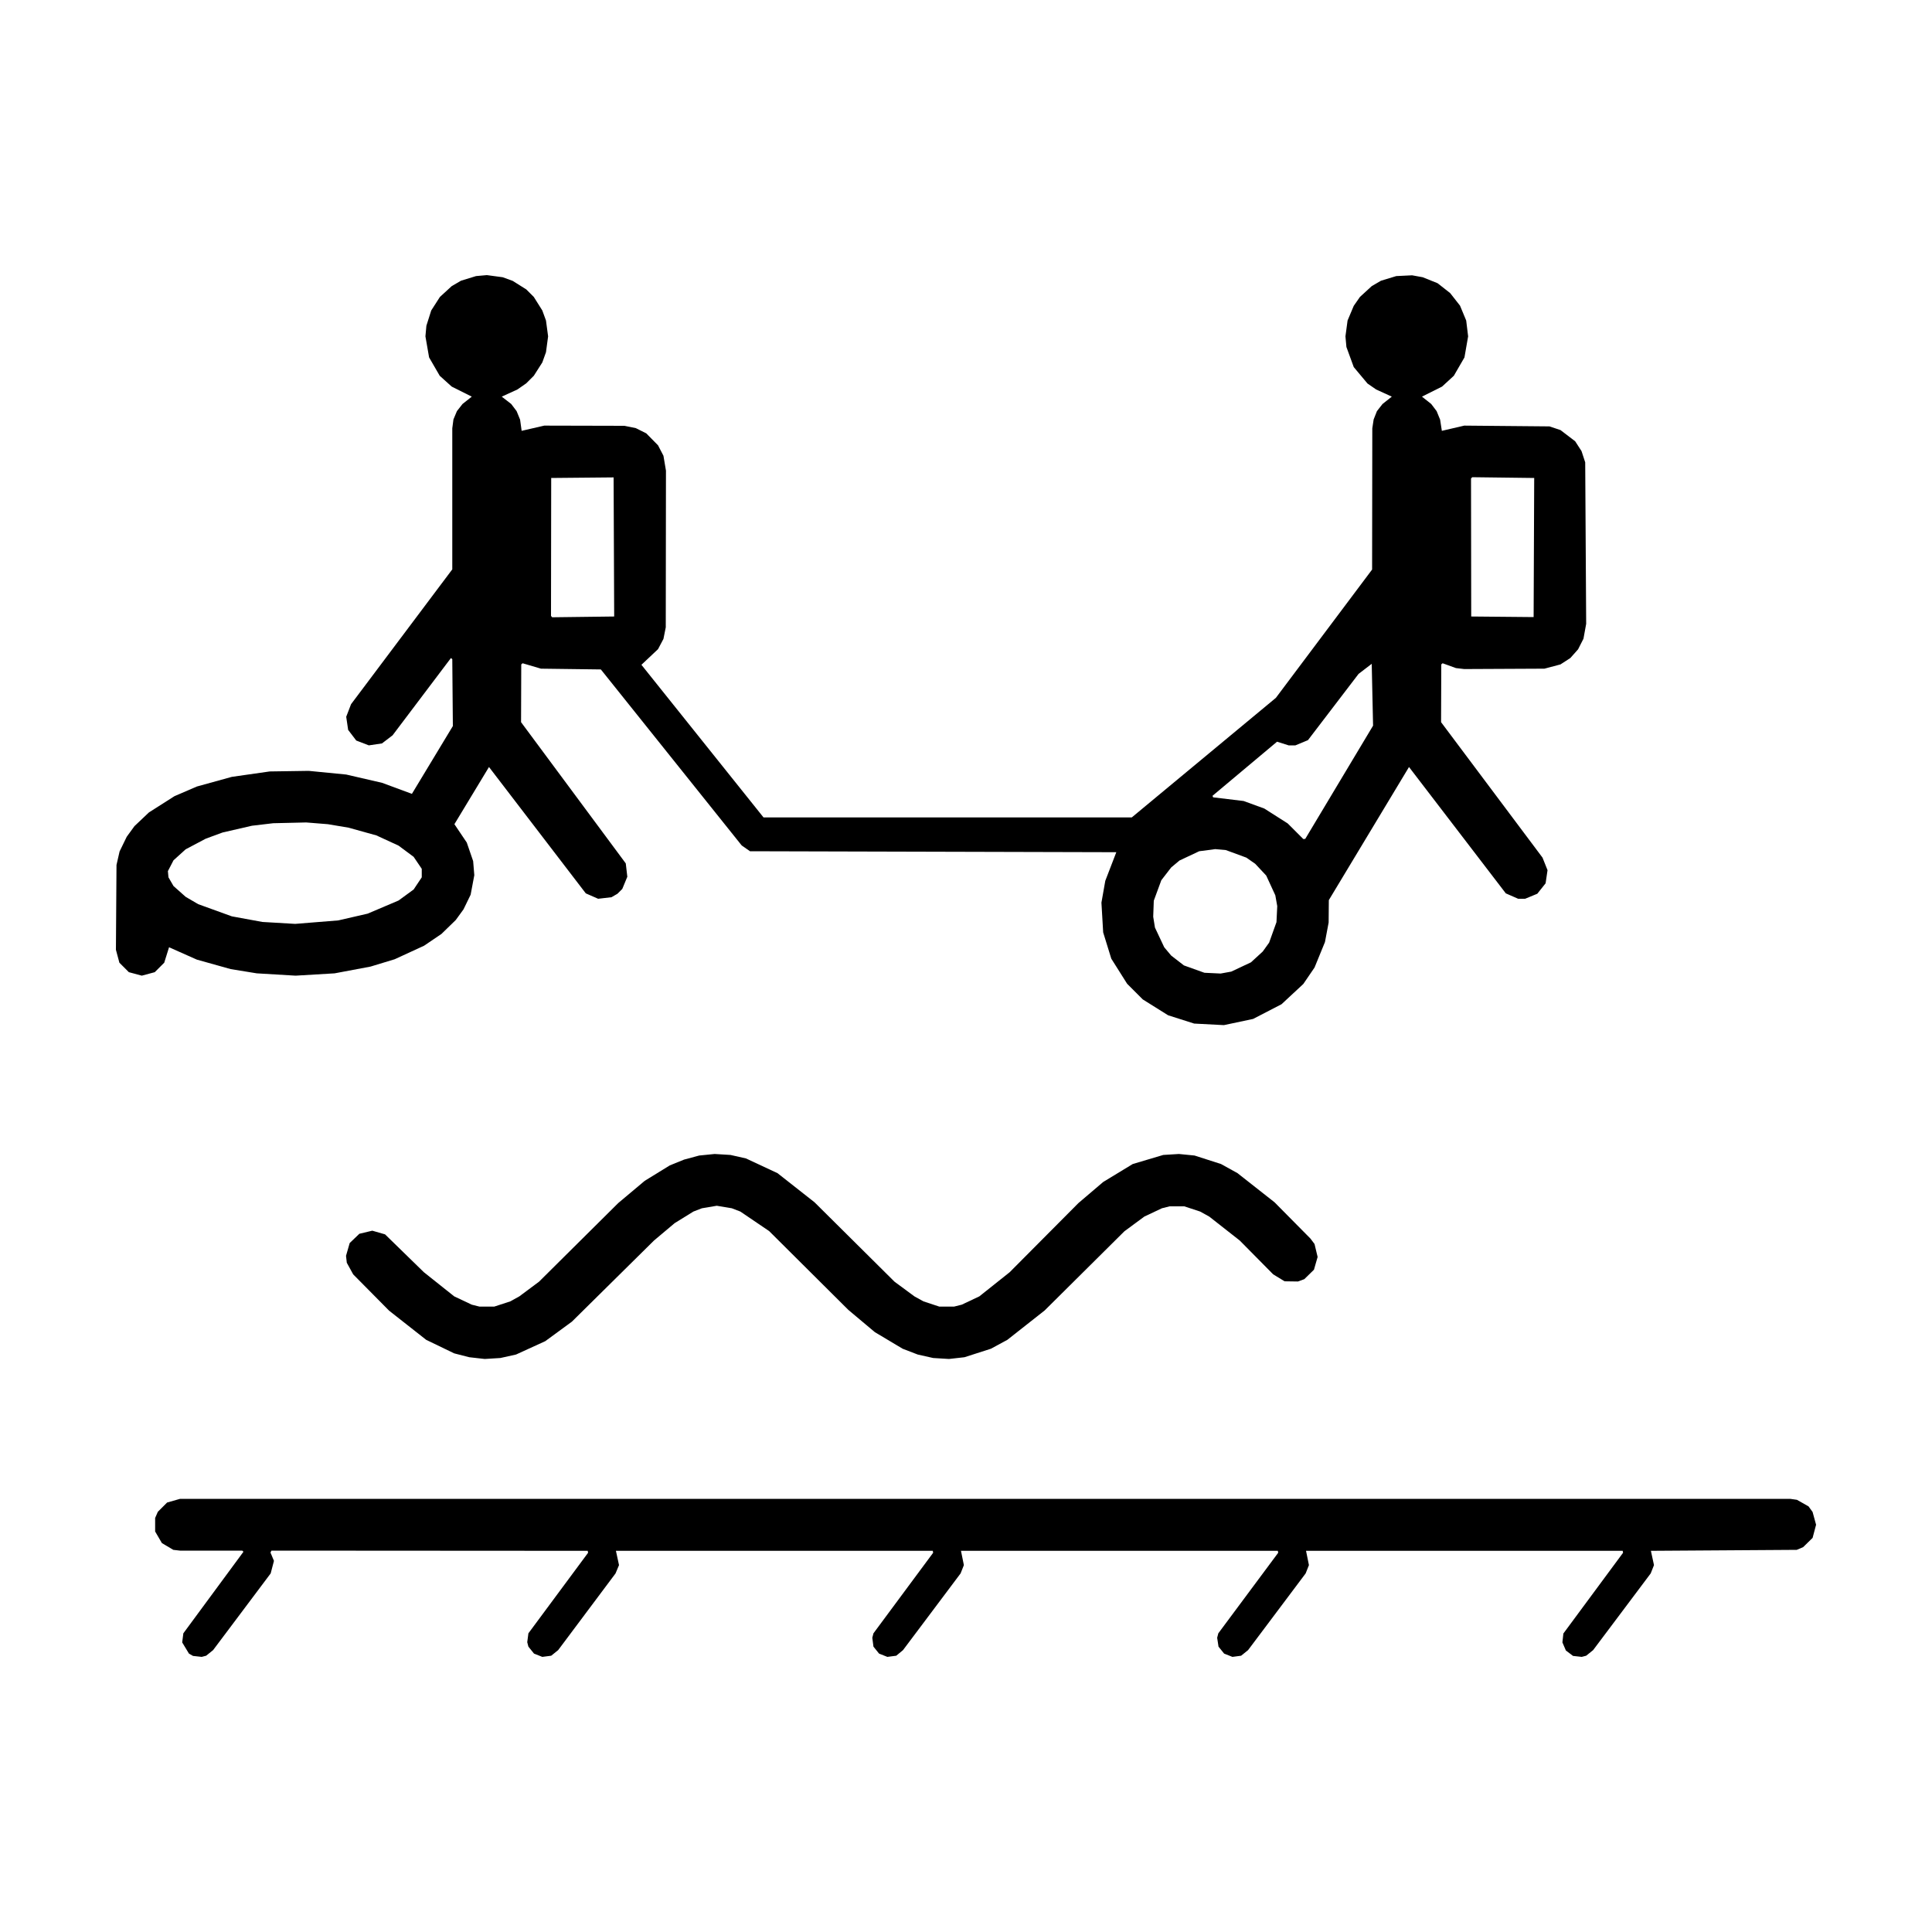
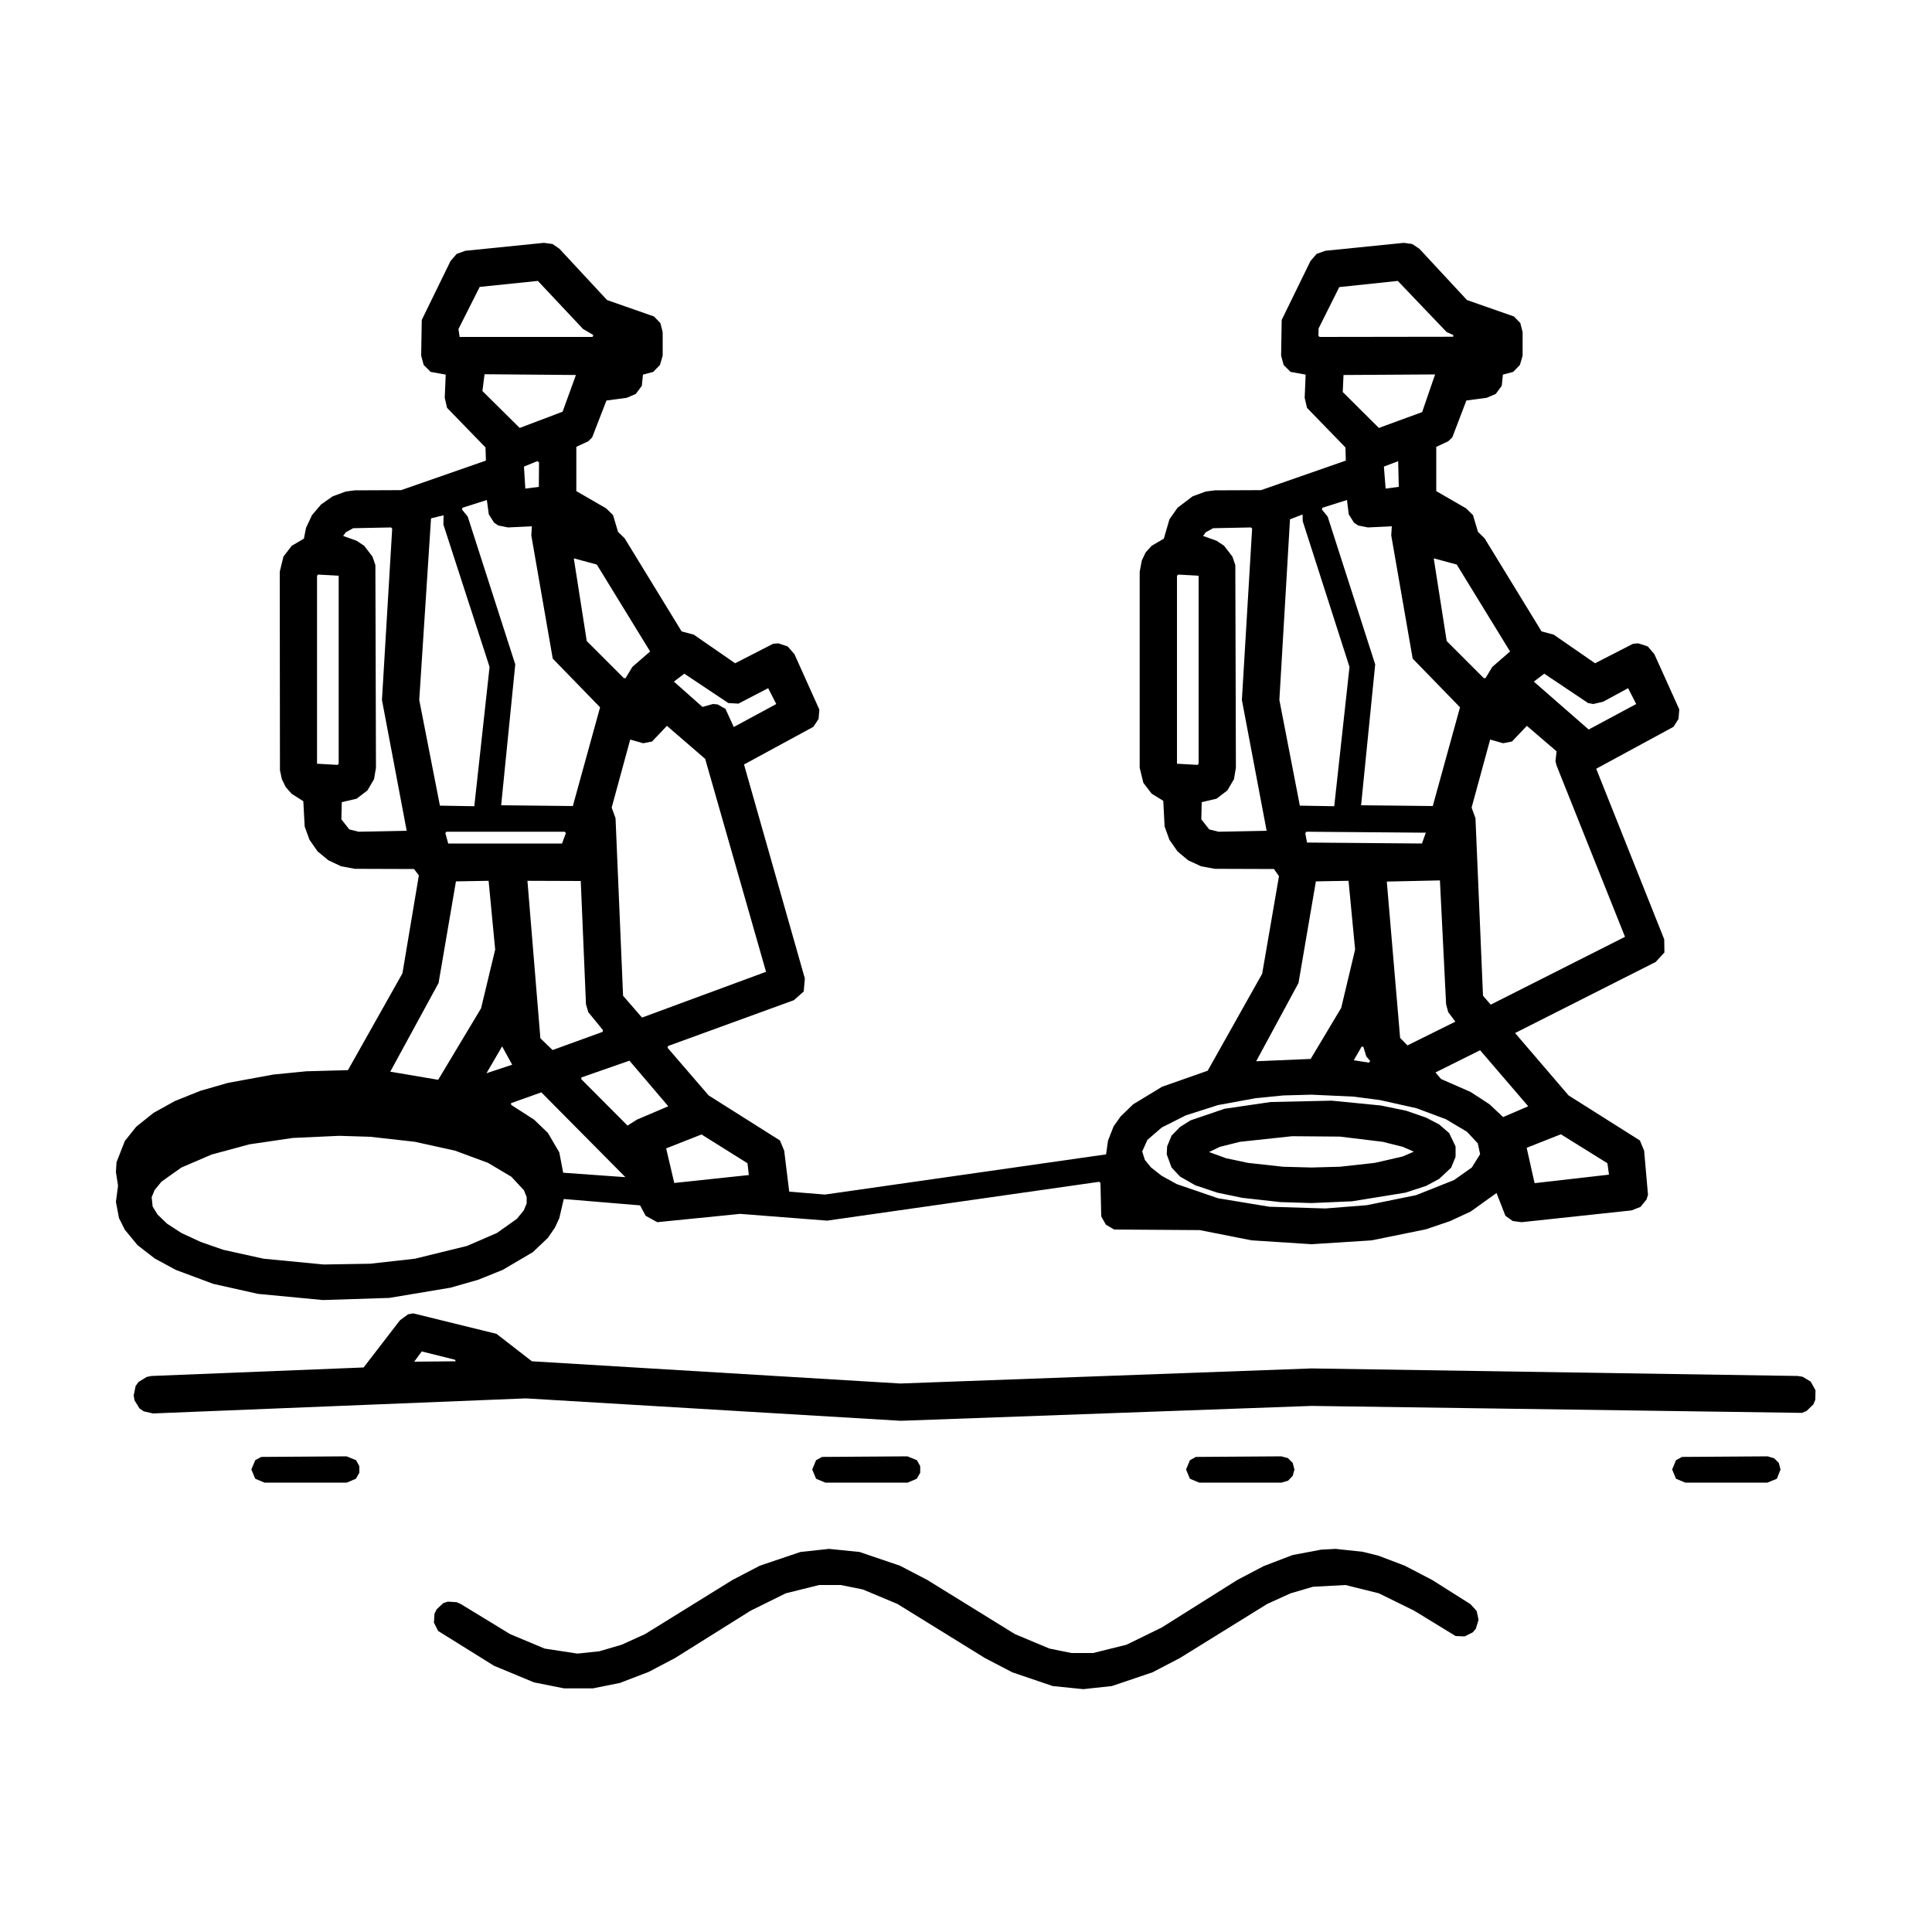
<svg xmlns="http://www.w3.org/2000/svg" viewBox="0 0 1000 1000" width="100%" height="100%">
-   <path fill="currentColor" d="M140.0 803.6 L141.8 807.9 L140.1 814.4 L110.3 854.1 L106.7 857.0 L104.4 857.6 L99.9 857.1 L97.8 855.9 L94.3 850.1 L94.9 845.4 L126.0 803.2 L125.4 802.6 L93.2 802.6 L89.7 802.2 L83.8 798.7 L80.3 792.7 L80.3 785.7 L81.7 782.5 L86.5 777.7 L93.2 775.8 L926.6 775.8 L930.1 776.3 L936.1 779.7 L938.2 782.6 L940.0 789.2 L938.2 796.0 L933.3 800.8 L930.0 802.2 L854.5 802.7 L856.1 810.1 L854.4 814.4 L824.6 854.1 L821.0 857.0 L818.7 857.6 L814.2 857.1 L810.5 854.3 L808.7 850.1 L809.2 845.5 L840.1 803.7 L839.9 802.7 L676.0 802.7 L677.5 810.1 L675.8 814.4 L646.0 854.1 L642.4 857.0 L637.9 857.6 L633.6 855.9 L630.7 852.3 L630.0 847.7 L630.6 845.4 L661.6 803.7 L661.4 802.7 L497.4 802.7 L498.9 810.1 L497.2 814.4 L467.4 854.1 L463.9 857.0 L459.3 857.6 L455.0 855.9 L452.1 852.3 L451.5 847.7 L452.1 845.4 L483.0 803.7 L482.8 802.7 L318.8 802.7 L320.4 810.1 L318.6 814.4 L288.9 854.1 L285.3 857.0 L280.7 857.6 L276.4 855.9 L273.5 852.3 L272.9 850.0 L273.5 845.4 L304.4 803.7 L304.2 802.7 L140.5 802.6 Z M233.8 148.1 L238.6 145.3 L246.4 142.9 L252.0 142.4 L260.2 143.5 L265.4 145.4 L272.4 149.8 L276.3 153.7 L280.7 160.7 L282.6 165.9 L283.7 174.1 L282.6 182.3 L280.7 187.6 L276.3 194.5 L272.4 198.4 L267.8 201.6 L259.7 205.3 L264.6 209.1 L267.4 212.8 L269.2 217.2 L270.0 223.0 L281.7 220.3 L323.2 220.4 L329.1 221.6 L334.5 224.3 L340.6 230.5 L343.4 235.9 L344.7 243.6 L344.6 324.7 L343.4 330.7 L340.6 336.0 L332.0 344.1 L395.2 423.1 L585.8 423.1 L660.4 361.2 L710.2 294.8 L710.3 221.7 L711.0 217.1 L712.7 212.8 L715.6 209.1 L720.4 205.3 L712.3 201.6 L707.8 198.5 L700.7 190.0 L696.9 179.6 L696.4 174.1 L697.5 165.9 L700.7 158.3 L703.9 153.7 L710.0 148.1 L714.8 145.3 L722.7 142.9 L730.9 142.5 L736.4 143.5 L744.1 146.6 L750.6 151.7 L755.7 158.2 L758.9 165.9 L759.9 174.1 L758.0 185.0 L752.5 194.5 L746.4 200.1 L736.0 205.3 L740.8 209.1 L743.6 212.8 L745.4 217.2 L746.3 223.0 L757.9 220.3 L802.0 220.7 L807.7 222.6 L815.3 228.4 L818.6 233.5 L820.5 239.3 L821.0 322.9 L819.6 330.6 L816.8 336.1 L812.8 340.6 L807.7 343.9 L799.4 346.1 L757.9 346.3 L753.6 345.8 L746.7 343.3 L746.0 343.9 L745.9 373.8 L798.4 443.9 L801.0 450.4 L800.0 457.2 L795.7 462.6 L789.4 465.2 L785.8 465.2 L779.4 462.4 L729.3 397.0 L687.8 465.9 L687.7 477.5 L685.8 487.6 L680.4 500.8 L674.6 509.3 L663.3 519.8 L648.6 527.4 L633.5 530.6 L618.1 529.8 L604.6 525.5 L591.5 517.3 L583.4 509.2 L575.2 496.2 L571.0 482.6 L570.1 467.2 L572.1 455.9 L577.8 441.1 L388.2 440.6 L383.9 437.6 L311.0 346.5 L280.0 346.1 L270.5 343.3 L269.8 343.9 L269.7 373.8 L323.9 446.9 L324.7 453.8 L322.1 460.1 L319.6 462.6 L316.5 464.4 L309.6 465.2 L303.2 462.4 L253.1 397.0 L235.2 426.6 L241.6 436.1 L244.9 445.7 L245.5 453.0 L243.6 463.1 L239.9 470.7 L235.9 476.2 L228.5 483.4 L219.5 489.5 L204.3 496.5 L191.8 500.3 L173.2 503.8 L153.0 505.0 L132.9 503.8 L119.4 501.6 L101.9 496.7 L87.5 490.3 L85.0 498.3 L80.1 503.2 L73.4 505.0 L66.7 503.2 L61.8 498.3 L60.0 491.6 L60.3 447.7 L61.9 440.7 L65.6 433.1 L69.6 427.6 L77.1 420.5 L90.3 412.1 L101.9 407.1 L120.0 402.1 L139.6 399.3 L159.8 399.0 L179.2 400.9 L197.8 405.2 L213.2 410.9 L234.4 375.8 L234.1 341.2 L233.4 340.6 L203.2 380.6 L197.7 384.8 L190.9 385.8 L184.4 383.3 L180.2 377.8 L179.2 371.0 L181.7 364.5 L234.1 294.7 L234.1 221.7 L234.7 217.1 L236.5 212.8 L239.4 209.1 L244.2 205.3 L233.8 200.1 L227.6 194.5 L222.1 185.0 L220.2 174.1 L220.7 168.6 L223.2 160.7 L227.7 153.7 Z M762.0 247.0 L761.4 247.7 L761.5 319.1 L793.8 319.4 L794.1 247.4 Z M674.6 434.3 L675.6 434.2 L710.7 375.6 L710.0 343.6 L703.2 348.8 L677.0 383.1 L670.5 385.8 L667.0 385.8 L661.0 383.9 L627.6 411.9 L627.9 412.7 L643.7 414.6 L654.4 418.5 L666.5 426.2 Z M656.9 487.9 L660.7 477.3 L661.1 469.0 L660.1 463.4 L655.4 453.2 L649.7 447.1 L645.1 443.9 L634.5 440.0 L629.0 439.5 L620.7 440.6 L610.5 445.4 L606.2 449.0 L601.1 455.6 L597.2 466.2 L596.9 474.5 L597.8 480.1 L602.6 490.3 L606.2 494.6 L612.8 499.7 L623.4 503.5 L631.8 503.9 L637.3 502.9 L647.5 498.1 L653.6 492.5 Z M285.2 318.8 L285.8 319.5 L317.9 319.1 L317.6 247.1 L285.3 247.4 Z M206.3 466.1 L214.1 460.4 L218.3 454.1 L218.3 449.7 L214.1 443.5 L206.3 437.7 L194.8 432.4 L180.4 428.4 L169.7 426.6 L158.5 425.7 L141.4 426.1 L130.4 427.4 L115.2 430.9 L106.5 434.1 L96.1 439.6 L89.8 445.3 L86.9 450.9 L87.2 454.1 L89.8 458.6 L96.1 464.2 L102.6 468.0 L120.0 474.3 L135.8 477.2 L152.8 478.2 L175.1 476.4 L190.3 472.9 Z M201.4 678.4 L182.8 659.6 L179.5 653.6 L179.1 650.0 L181.0 643.4 L186.0 638.6 L192.7 637.0 L199.3 638.9 L219.4 658.5 L235.1 671.0 L244.2 675.3 L248.2 676.3 L255.8 676.3 L264.1 673.6 L268.8 671.0 L279.0 663.4 L320.0 622.7 L333.7 611.2 L346.7 603.2 L354.1 600.2 L361.9 598.1 L369.9 597.3 L378.1 597.8 L386.1 599.6 L402.4 607.2 L421.6 622.3 L463.0 663.4 L473.3 671.0 L478.0 673.6 L486.2 676.3 L493.8 676.3 L497.8 675.3 L506.9 671.0 L522.6 658.5 L558.2 622.7 L571.0 611.8 L586.3 602.5 L602.1 597.8 L610.2 597.3 L618.3 598.1 L632.0 602.5 L640.5 607.2 L659.7 622.3 L678.3 641.1 L680.4 643.9 L682.0 650.6 L680.1 657.2 L675.1 662.1 L671.8 663.3 L664.9 663.2 L659.0 659.6 L641.7 642.1 L625.9 629.7 L621.2 627.1 L613.0 624.4 L605.4 624.4 L601.4 625.4 L592.3 629.7 L582.0 637.3 L540.7 678.3 L521.4 693.5 L512.9 698.1 L499.2 702.5 L491.2 703.4 L483.0 702.9 L475.0 701.1 L467.2 698.1 L452.8 689.5 L439.1 678.0 L398.1 637.2 L383.2 627.1 L378.8 625.4 L371.0 624.1 L363.3 625.4 L358.9 627.1 L349.2 633.1 L338.5 642.1 L296.0 684.1 L282.2 694.2 L267.1 701.1 L259.0 702.9 L250.9 703.4 L242.9 702.5 L235.1 700.5 L220.6 693.5 Z" />
+   <path fill="currentColor" d="M932.7 731.3 L678.9 727.7 L466.2 735.4 L272.2 723.8 L79.2 731.6 L74.4 730.5 L72.2 729.0 L69.6 724.8 L69.2 722.2 L70.2 717.4 L71.7 715.3 L75.9 712.7 L78.4 712.2 L188.2 707.8 L207.0 683.4 L211.2 680.3 L213.9 679.8 L257.0 690.4 L275.3 704.6 L466.0 716.1 L678.9 708.3 L930.5 712.2 L933.0 712.6 L937.2 715.1 L939.7 719.6 L939.6 724.5 L938.6 726.9 L935.1 730.3 Z M218.3 699.5 L214.4 704.8 L235.9 704.6 L235.5 703.8 Z M919.7 765.4 L914.8 767.4 L872.3 767.4 L867.5 765.4 L865.5 760.6 L867.5 755.8 L870.6 754.1 L914.9 753.8 L918.3 754.8 L920.7 757.2 L921.6 760.6 Z M157.0 414.7 L151.0 410.9 L147.9 407.4 L145.9 403.3 L144.9 398.7 L144.8 295.9 L146.7 288.1 L151.0 282.5 L157.3 278.8 L158.4 273.2 L161.5 266.6 L166.2 261.1 L172.2 256.9 L179.0 254.4 L183.7 253.8 L207.6 253.7 L251.5 238.4 L251.3 231.6 L231.4 211.1 L230.2 205.9 L230.7 193.9 L222.9 192.5 L219.3 188.9 L218.0 184.1 L218.3 165.6 L233.2 135.1 L236.4 131.4 L240.9 129.8 L281.5 125.7 L286.0 126.3 L289.6 128.8 L314.2 155.3 L338.5 163.8 L341.8 167.2 L343.0 171.9 L343.0 184.1 L341.6 188.9 L338.1 192.5 L332.8 193.9 L332.2 199.7 L329.1 203.9 L324.4 205.9 L313.9 207.3 L306.5 226.4 L304.5 228.4 L298.3 231.3 L298.3 254.2 L313.7 263.1 L317.3 266.6 L319.9 275.3 L323.3 278.6 L352.8 326.8 L359.1 328.5 L380.5 343.3 L400.2 333.2 L402.9 333.0 L407.7 334.6 L411.2 338.6 L424.1 367.3 L423.7 372.1 L421.0 376.2 L385.1 395.7 L416.6 506.5 L416.0 513.2 L410.9 517.7 L345.8 541.4 L345.5 542.3 L366.8 567.0 L403.7 590.3 L405.9 595.6 L408.5 616.8 L427.0 618.3 L572.5 597.5 L573.5 590.4 L576.4 583.0 L580.0 577.9 L586.5 571.6 L601.5 562.5 L625.1 554.2 L653.3 504.0 L662.0 453.5 L659.4 449.8 L628.8 449.7 L621.7 448.4 L615.0 445.3 L609.5 440.7 L605.3 434.7 L602.8 427.8 L602.1 414.5 L596.1 410.8 L591.8 405.2 L589.9 397.4 L589.9 295.9 L591.0 290.1 L593.0 285.9 L596.1 282.5 L602.4 278.8 L605.3 268.8 L609.5 262.8 L617.3 256.9 L624.1 254.4 L628.8 253.8 L652.7 253.7 L696.6 238.4 L696.4 231.6 L676.5 211.1 L675.3 205.9 L675.8 193.9 L668.0 192.5 L664.4 188.9 L663.1 184.1 L663.4 165.6 L678.3 135.1 L681.5 131.4 L686.0 129.8 L726.6 125.7 L731.0 126.3 L734.7 128.8 L759.3 155.3 L783.6 163.8 L786.9 167.2 L788.1 171.9 L788.1 184.1 L786.7 188.9 L783.2 192.5 L777.9 193.9 L777.3 199.7 L774.2 203.9 L769.5 205.9 L759.0 207.3 L751.7 226.4 L749.6 228.4 L743.4 231.3 L743.4 254.2 L758.8 263.1 L762.4 266.6 L765.0 275.3 L768.4 278.6 L797.9 326.8 L804.2 328.5 L825.6 343.3 L845.3 333.2 L848.0 333.0 L852.9 334.6 L856.3 338.6 L869.2 367.2 L868.8 372.1 L866.2 376.2 L826.2 397.9 L861.4 486.2 L861.5 493.0 L857.0 497.9 L784.2 534.7 L811.9 567.0 L848.8 590.3 L851.0 595.6 L853.0 618.5 L852.2 620.9 L849.1 624.7 L844.5 626.5 L787.6 632.6 L783.0 632.0 L779.2 629.3 L774.6 617.5 L761.2 627.1 L750.4 632.1 L738.0 636.3 L710.0 642.0 L678.9 644.0 L647.8 642.0 L621.0 636.7 L576.7 636.4 L572.4 633.9 L570.0 629.6 L569.6 612.3 L568.9 611.7 L428.1 631.8 L383.1 628.3 L340.2 632.6 L334.2 629.3 L331.3 623.9 L291.8 620.6 L289.5 630.5 L287.3 635.3 L283.6 640.7 L275.8 648.1 L260.2 657.3 L247.5 662.4 L233.2 666.5 L201.5 671.8 L167.1 672.9 L133.5 669.7 L110.3 664.5 L91.0 657.3 L80.1 651.4 L71.2 644.5 L64.6 636.5 L61.6 630.5 L60.0 622.1 L61.1 613.7 L60.0 606.7 L60.3 601.6 L64.6 590.6 L70.5 583.2 L79.5 576.0 L90.5 569.9 L103.7 564.6 L118.0 560.5 L141.4 556.2 L158.5 554.5 L180.1 553.9 L208.3 503.8 L216.8 453.1 L214.3 449.8 L183.7 449.7 L176.6 448.4 L170.0 445.3 L164.4 440.7 L160.2 434.7 L157.7 427.8 Z M829.8 363.2 L824.7 364.4 L822.0 363.9 L799.3 348.7 L793.9 352.8 L822.3 377.6 L846.9 364.4 L842.7 356.2 Z M778.0 384.7 L771.3 382.8 L761.7 418.0 L763.7 423.5 L767.6 515.4 L771.6 520.0 L841.1 484.9 L805.7 396.3 L805.1 394.0 L805.7 388.9 L790.3 375.7 L782.6 383.8 Z M790.2 594.1 L794.3 612.4 L832.8 608.0 L832.0 602.1 L807.9 587.1 Z M771.0 571.6 L778.0 578.2 L791.0 572.6 L766.1 543.6 L743.0 555.1 L745.9 558.5 L761.2 565.2 Z M768.0 351.0 L768.9 351.0 L772.4 345.2 L781.6 337.2 L754.0 292.2 L742.1 289.0 L748.8 331.8 Z M752.6 610.8 L761.8 604.3 L766.1 597.4 L764.9 591.8 L759.3 585.8 L748.4 579.3 L733.1 573.6 L714.3 569.4 L700.4 567.6 L678.8 566.6 L664.2 567.0 L650.0 568.4 L630.4 572.0 L613.8 577.3 L601.3 583.6 L593.9 590.0 L591.2 596.0 L592.6 600.4 L595.8 604.3 L601.3 608.6 L609.1 612.9 L630.4 620.2 L657.0 624.6 L686.0 625.5 L707.5 623.8 L733.0 618.6 Z M684.5 262.8 L684.2 263.7 L687.2 267.4 L711.8 343.9 L704.5 416.8 L741.6 417.2 L755.7 366.1 L731.2 340.9 L720.1 277.1 L720.4 272.4 L708.0 273.0 L703.0 272.0 L700.8 270.5 L698.1 266.2 L697.2 258.8 Z M728.5 541.1 L753.3 528.8 L749.6 523.9 L748.5 519.8 L745.3 455.7 L717.8 456.3 L724.7 537.2 Z M748.8 171.9 L723.5 145.4 L693.2 148.6 L682.5 170.0 L682.4 173.8 L683.0 174.4 L752.2 174.3 L752.2 173.4 Z M736.1 213.3 L742.8 193.8 L695.4 194.1 L695.0 202.9 L713.7 221.5 Z M676.5 436.1 L736.0 436.6 L738.0 431.0 L676.2 430.5 L675.6 431.2 Z M716.3 241.5 L717.2 252.9 L724.0 252.0 L723.7 238.7 Z M708.6 550.0 L709.2 549.2 L707.2 546.8 L705.7 541.9 L704.8 541.7 L700.7 548.8 Z M650.2 549.3 L678.4 548.1 L694.2 521.7 L701.4 491.5 L698.0 455.9 L681.1 456.2 L672.1 508.8 Z M674.3 269.8 L674.2 266.3 L667.7 268.8 L662.2 362.3 L672.8 417.0 L690.6 417.3 L698.5 345.2 Z M622.0 415.2 L621.8 424.1 L625.9 429.3 L630.7 430.5 L655.6 430.0 L642.8 362.3 L648.1 273.6 L647.5 273.0 L627.9 273.4 L624.1 275.5 L622.7 277.4 L629.7 279.9 L633.6 282.5 L637.9 288.1 L639.4 292.5 L639.7 397.4 L638.7 403.3 L635.3 409.1 L629.7 413.4 Z M619.8 395.9 L620.4 395.3 L620.4 298.0 L609.9 297.4 L609.2 298.0 L609.2 395.3 Z M377.0 363.9 L354.2 348.7 L348.8 352.8 L363.6 365.9 L369.0 364.4 L371.4 364.6 L375.5 366.9 L379.8 376.3 L401.8 364.4 L397.6 356.2 L382.2 364.2 Z M332.9 384.7 L326.2 382.8 L316.6 418.0 L318.6 423.5 L322.5 515.4 L332.3 526.7 L396.5 503.0 L365.0 392.8 L345.2 375.7 L337.5 383.8 Z M363.1 587.2 L344.8 594.4 L349.0 612.3 L387.6 608.2 L386.9 602.1 Z M324.8 582.6 L329.7 579.5 L345.9 572.6 L325.8 549.0 L300.9 557.7 L300.9 558.6 Z M322.9 351.0 L323.8 351.0 L327.3 345.2 L336.5 337.2 L308.9 292.2 L297.0 289.0 L303.7 331.8 Z M283.6 586.4 L289.5 596.5 L291.5 607.0 L323.7 609.3 L280.2 565.4 L264.5 571.0 L264.6 571.9 L276.4 579.5 Z M311.9 534.1 L312.1 533.2 L304.5 523.9 L303.3 519.8 L300.6 456.0 L273.0 455.9 L279.7 537.4 L286.0 543.5 Z M239.4 262.8 L239.1 263.7 L242.1 267.4 L266.7 343.9 L259.4 416.8 L296.5 417.2 L310.6 366.1 L286.1 340.9 L275.0 277.1 L275.3 272.4 L262.9 273.0 L257.9 272.0 L255.7 270.5 L253.0 266.2 L252.0 258.8 Z M306.7 174.4 L307.1 173.4 L301.8 170.3 L278.4 145.4 L248.3 148.5 L237.3 170.3 L237.9 174.4 Z M249.7 202.4 L269.0 221.5 L291.2 213.1 L298.1 194.1 L250.8 193.7 Z M292.9 431.2 L292.3 430.5 L231.1 430.5 L230.5 431.2 L232.0 436.6 L290.9 436.6 Z M279.0 239.3 L278.1 238.7 L271.2 241.5 L271.9 252.9 L278.9 252.0 Z M241.7 644.9 L257.2 638.2 L267.5 630.9 L271.1 626.5 L272.6 622.9 L272.6 619.6 L271.2 616.1 L264.7 609.1 L252.6 601.9 L235.6 595.6 L214.8 591.0 L191.7 588.4 L175.6 587.9 L151.6 589.0 L129.1 592.3 L109.5 597.6 L93.9 604.3 L83.6 611.6 L80.0 616.0 L78.5 619.7 L79.0 624.5 L81.6 628.7 L86.5 633.4 L93.9 638.2 L103.8 642.8 L115.6 646.9 L136.4 651.5 L167.5 654.5 L191.6 654.1 L214.8 651.5 Z M265.1 551.1 L259.9 541.6 L251.8 555.5 Z M202.0 554.7 L226.8 558.9 L249.0 521.9 L256.3 491.5 L252.9 455.9 L236.0 456.2 L227.0 508.8 Z M223.1 268.3 L217.0 362.3 L227.7 417.0 L245.5 417.3 L253.4 345.2 L229.5 271.5 L229.6 266.7 Z M176.9 415.2 L176.7 424.1 L180.8 429.3 L185.6 430.5 L210.5 430.0 L197.7 362.3 L203.0 273.6 L202.4 273.0 L182.8 273.4 L179.0 275.5 L177.6 277.4 L184.6 279.9 L188.5 282.5 L192.8 288.1 L194.3 292.5 L194.6 397.4 L193.6 403.3 L190.2 409.1 L184.6 413.4 Z M164.7 297.4 L164.1 298.0 L164.1 395.3 L174.7 395.9 L175.3 395.3 L175.3 298.0 Z M255.7 862.2 L226.8 844.2 L224.6 839.9 L224.9 835.2 L226.0 833.0 L229.4 829.8 L231.8 829.0 L236.4 829.3 L238.6 830.3 L264.0 845.8 L281.9 853.3 L298.9 855.9 L310.2 854.7 L321.8 851.3 L333.9 845.8 L379.1 817.8 L393.3 810.4 L414.3 803.3 L429.1 801.7 L444.9 803.3 L465.8 810.4 L480.0 817.8 L525.3 845.8 L543.2 853.3 L554.6 855.6 L565.8 855.6 L583.1 851.3 L601.3 842.4 L640.4 817.8 L654.1 810.6 L669.0 804.9 L683.8 802.1 L691.3 801.7 L705.3 803.2 L713.4 805.2 L727.1 810.4 L741.3 817.8 L761.1 830.3 L764.3 833.8 L765.3 838.4 L763.9 843.0 L762.3 844.9 L758.1 847.0 L753.4 846.8 L732.0 833.7 L713.7 824.7 L696.4 820.4 L679.6 821.3 L668.0 824.7 L655.9 830.2 L610.7 858.2 L596.5 865.6 L575.5 872.7 L560.7 874.3 L544.9 872.7 L524.0 865.6 L509.8 858.2 L464.5 830.2 L446.6 822.7 L435.2 820.4 L424.0 820.4 L406.7 824.7 L388.5 833.7 L349.4 858.2 L335.7 865.4 L320.8 871.1 L306.9 873.9 L292.0 873.9 L276.4 870.8 Z M750.1 586.5 L753.4 593.4 L753.4 598.8 L751.1 604.4 L744.9 610.2 L738.2 613.8 L727.5 617.3 L699.8 621.8 L678.8 622.7 L662.7 622.2 L643.0 620.0 L630.0 617.3 L618.7 613.5 L610.8 609.0 L606.4 604.3 L603.9 597.5 L604.1 593.4 L606.4 587.8 L610.8 583.3 L616.2 579.9 L633.8 573.9 L657.7 570.4 L689.3 569.7 L714.7 572.2 L727.8 574.9 L738.2 578.5 L744.9 582.0 Z M641.8 591.0 L631.4 593.6 L625.8 596.3 L634.6 599.5 L645.9 601.9 L664.0 603.9 L678.8 604.3 L693.5 603.9 L711.6 601.9 L726.0 598.6 L731.8 596.1 L726.1 593.6 L715.7 591.0 L693.5 588.3 L668.8 588.1 Z M669.1 763.9 L666.7 766.4 L663.3 767.4 L620.7 767.4 L615.9 765.4 L613.9 760.6 L615.9 755.8 L619.0 754.1 L663.2 753.8 L666.6 754.7 L669.1 757.2 L670.0 760.6 Z M476.3 762.3 L474.5 765.4 L469.8 767.4 L427.2 767.4 L422.4 765.4 L420.4 760.6 L422.4 755.8 L425.5 754.1 L469.7 753.8 L474.6 755.8 L476.3 758.9 Z M186.0 762.3 L184.2 765.4 L179.5 767.4 L136.9 767.4 L132.1 765.4 L130.1 760.6 L132.1 755.8 L135.2 754.1 L179.4 753.8 L184.3 755.8 L186.0 758.9 Z" />
</svg>
